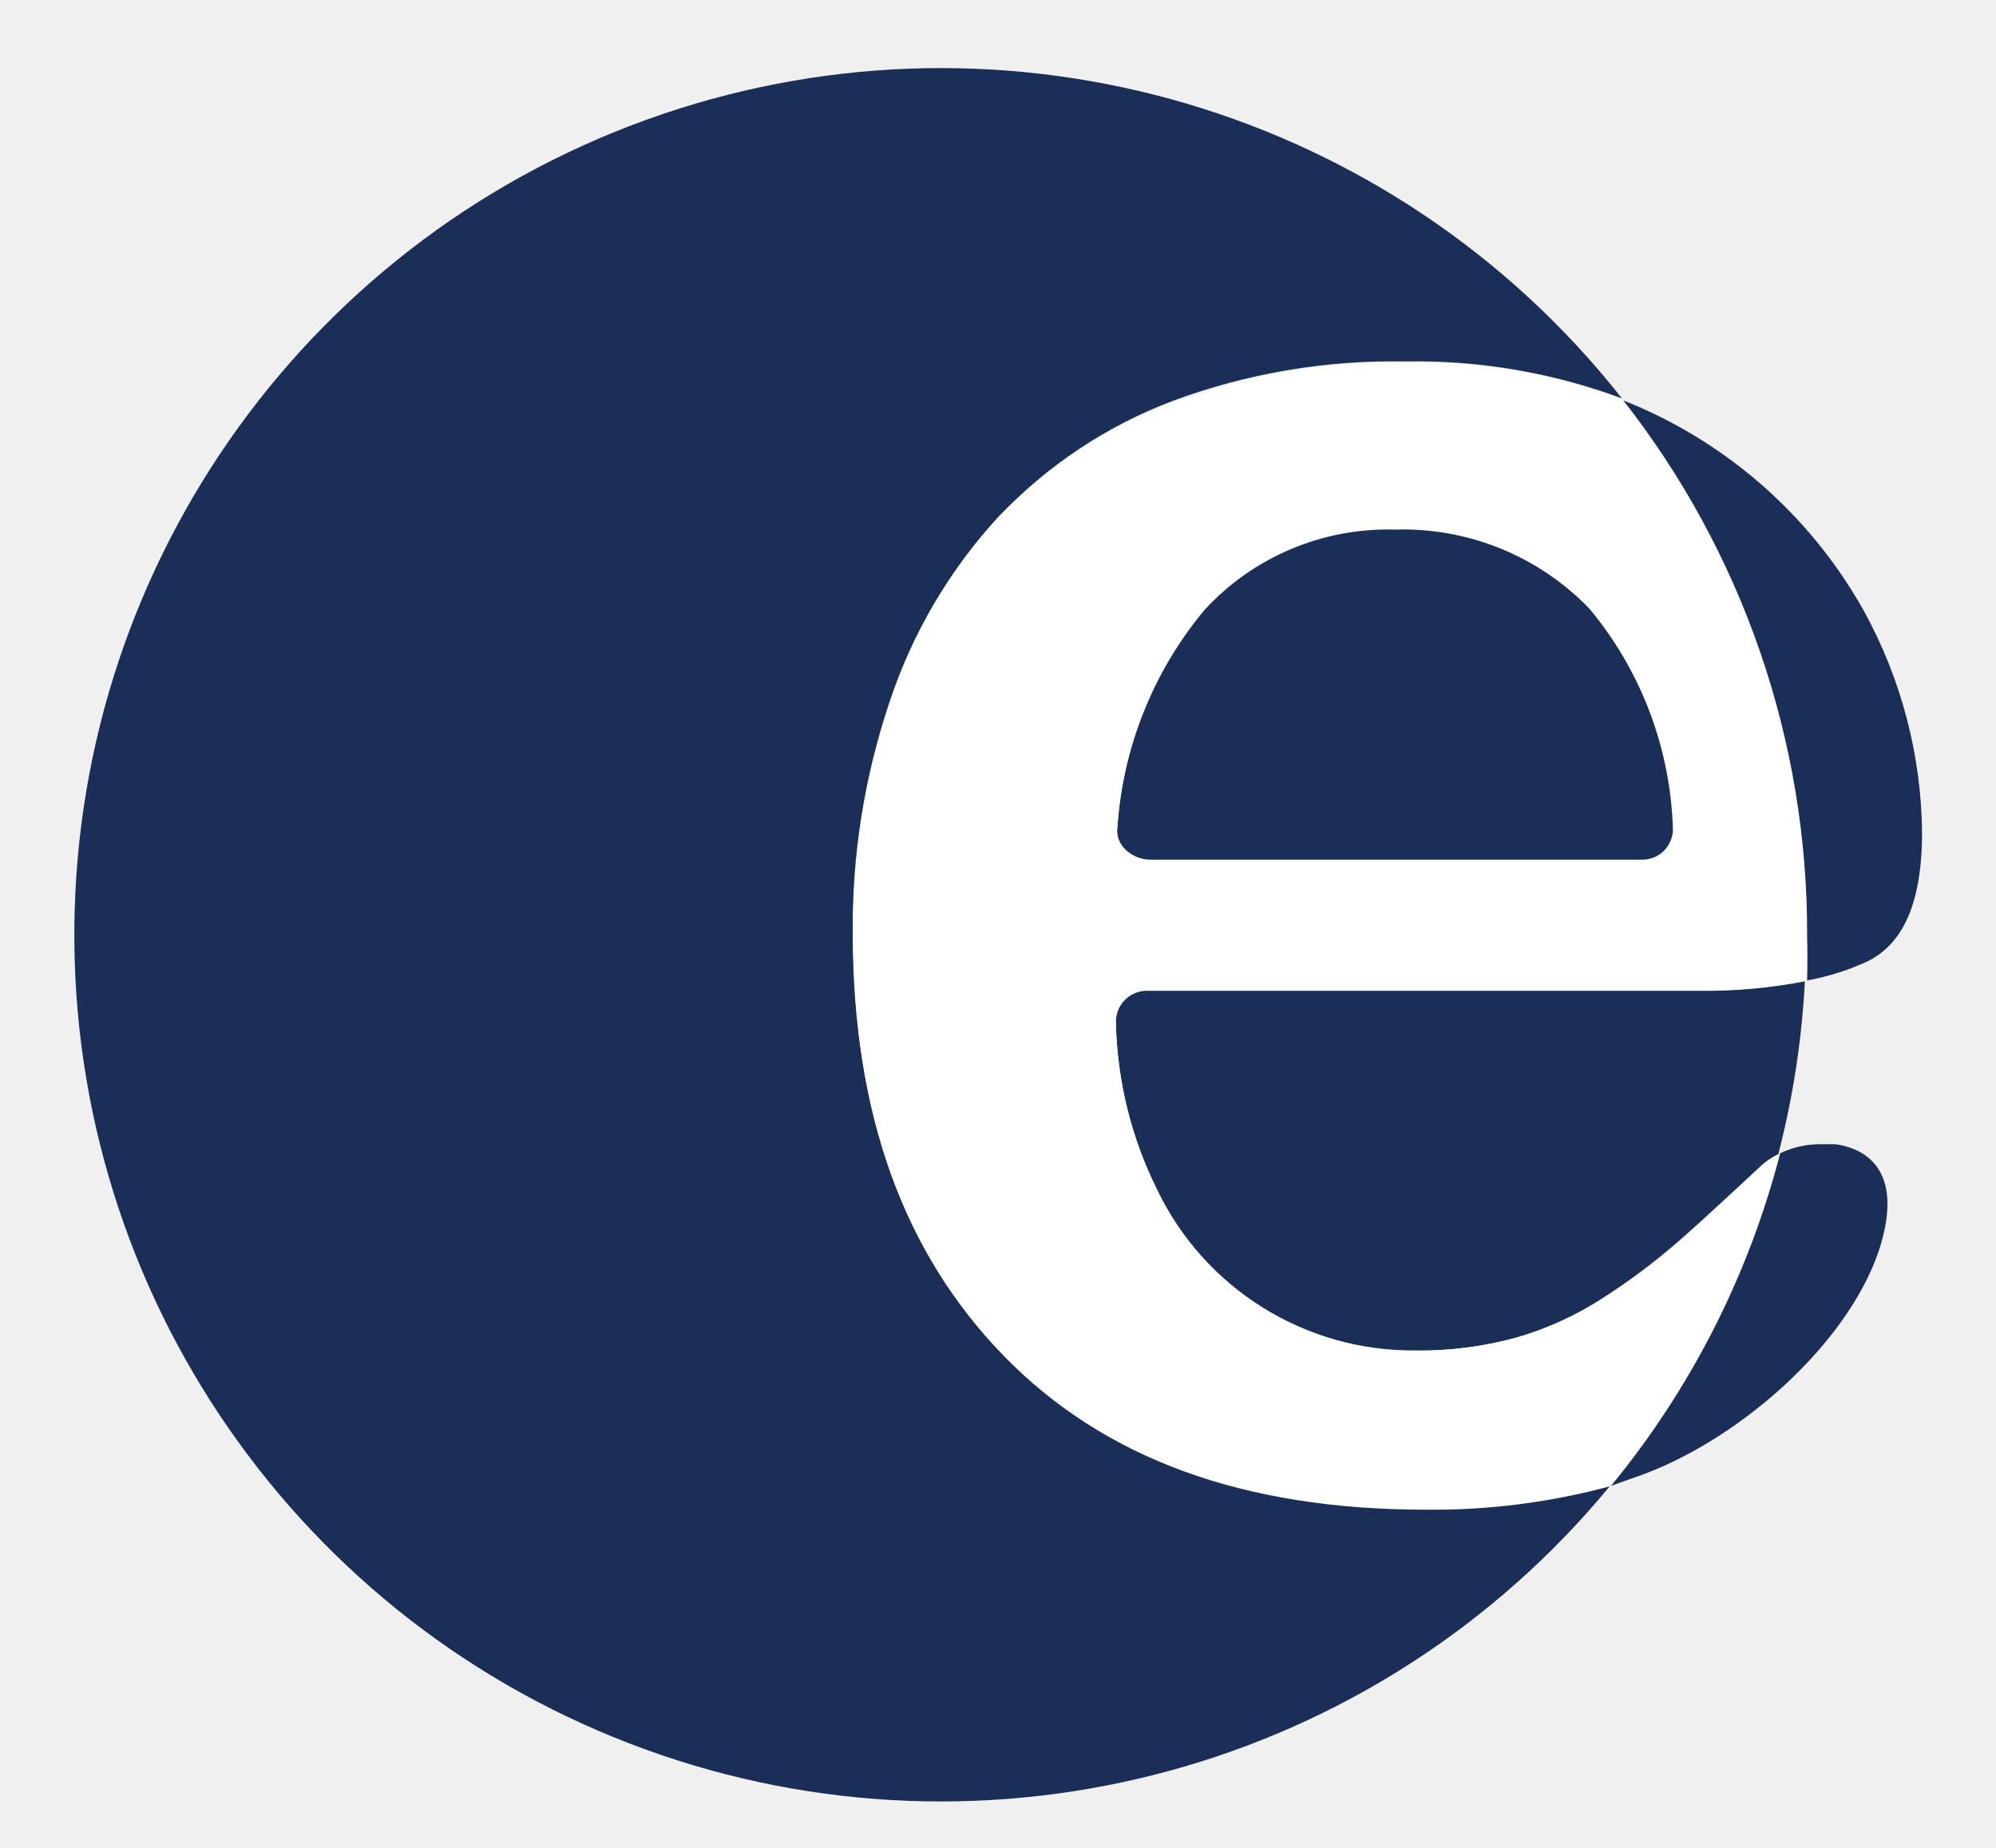
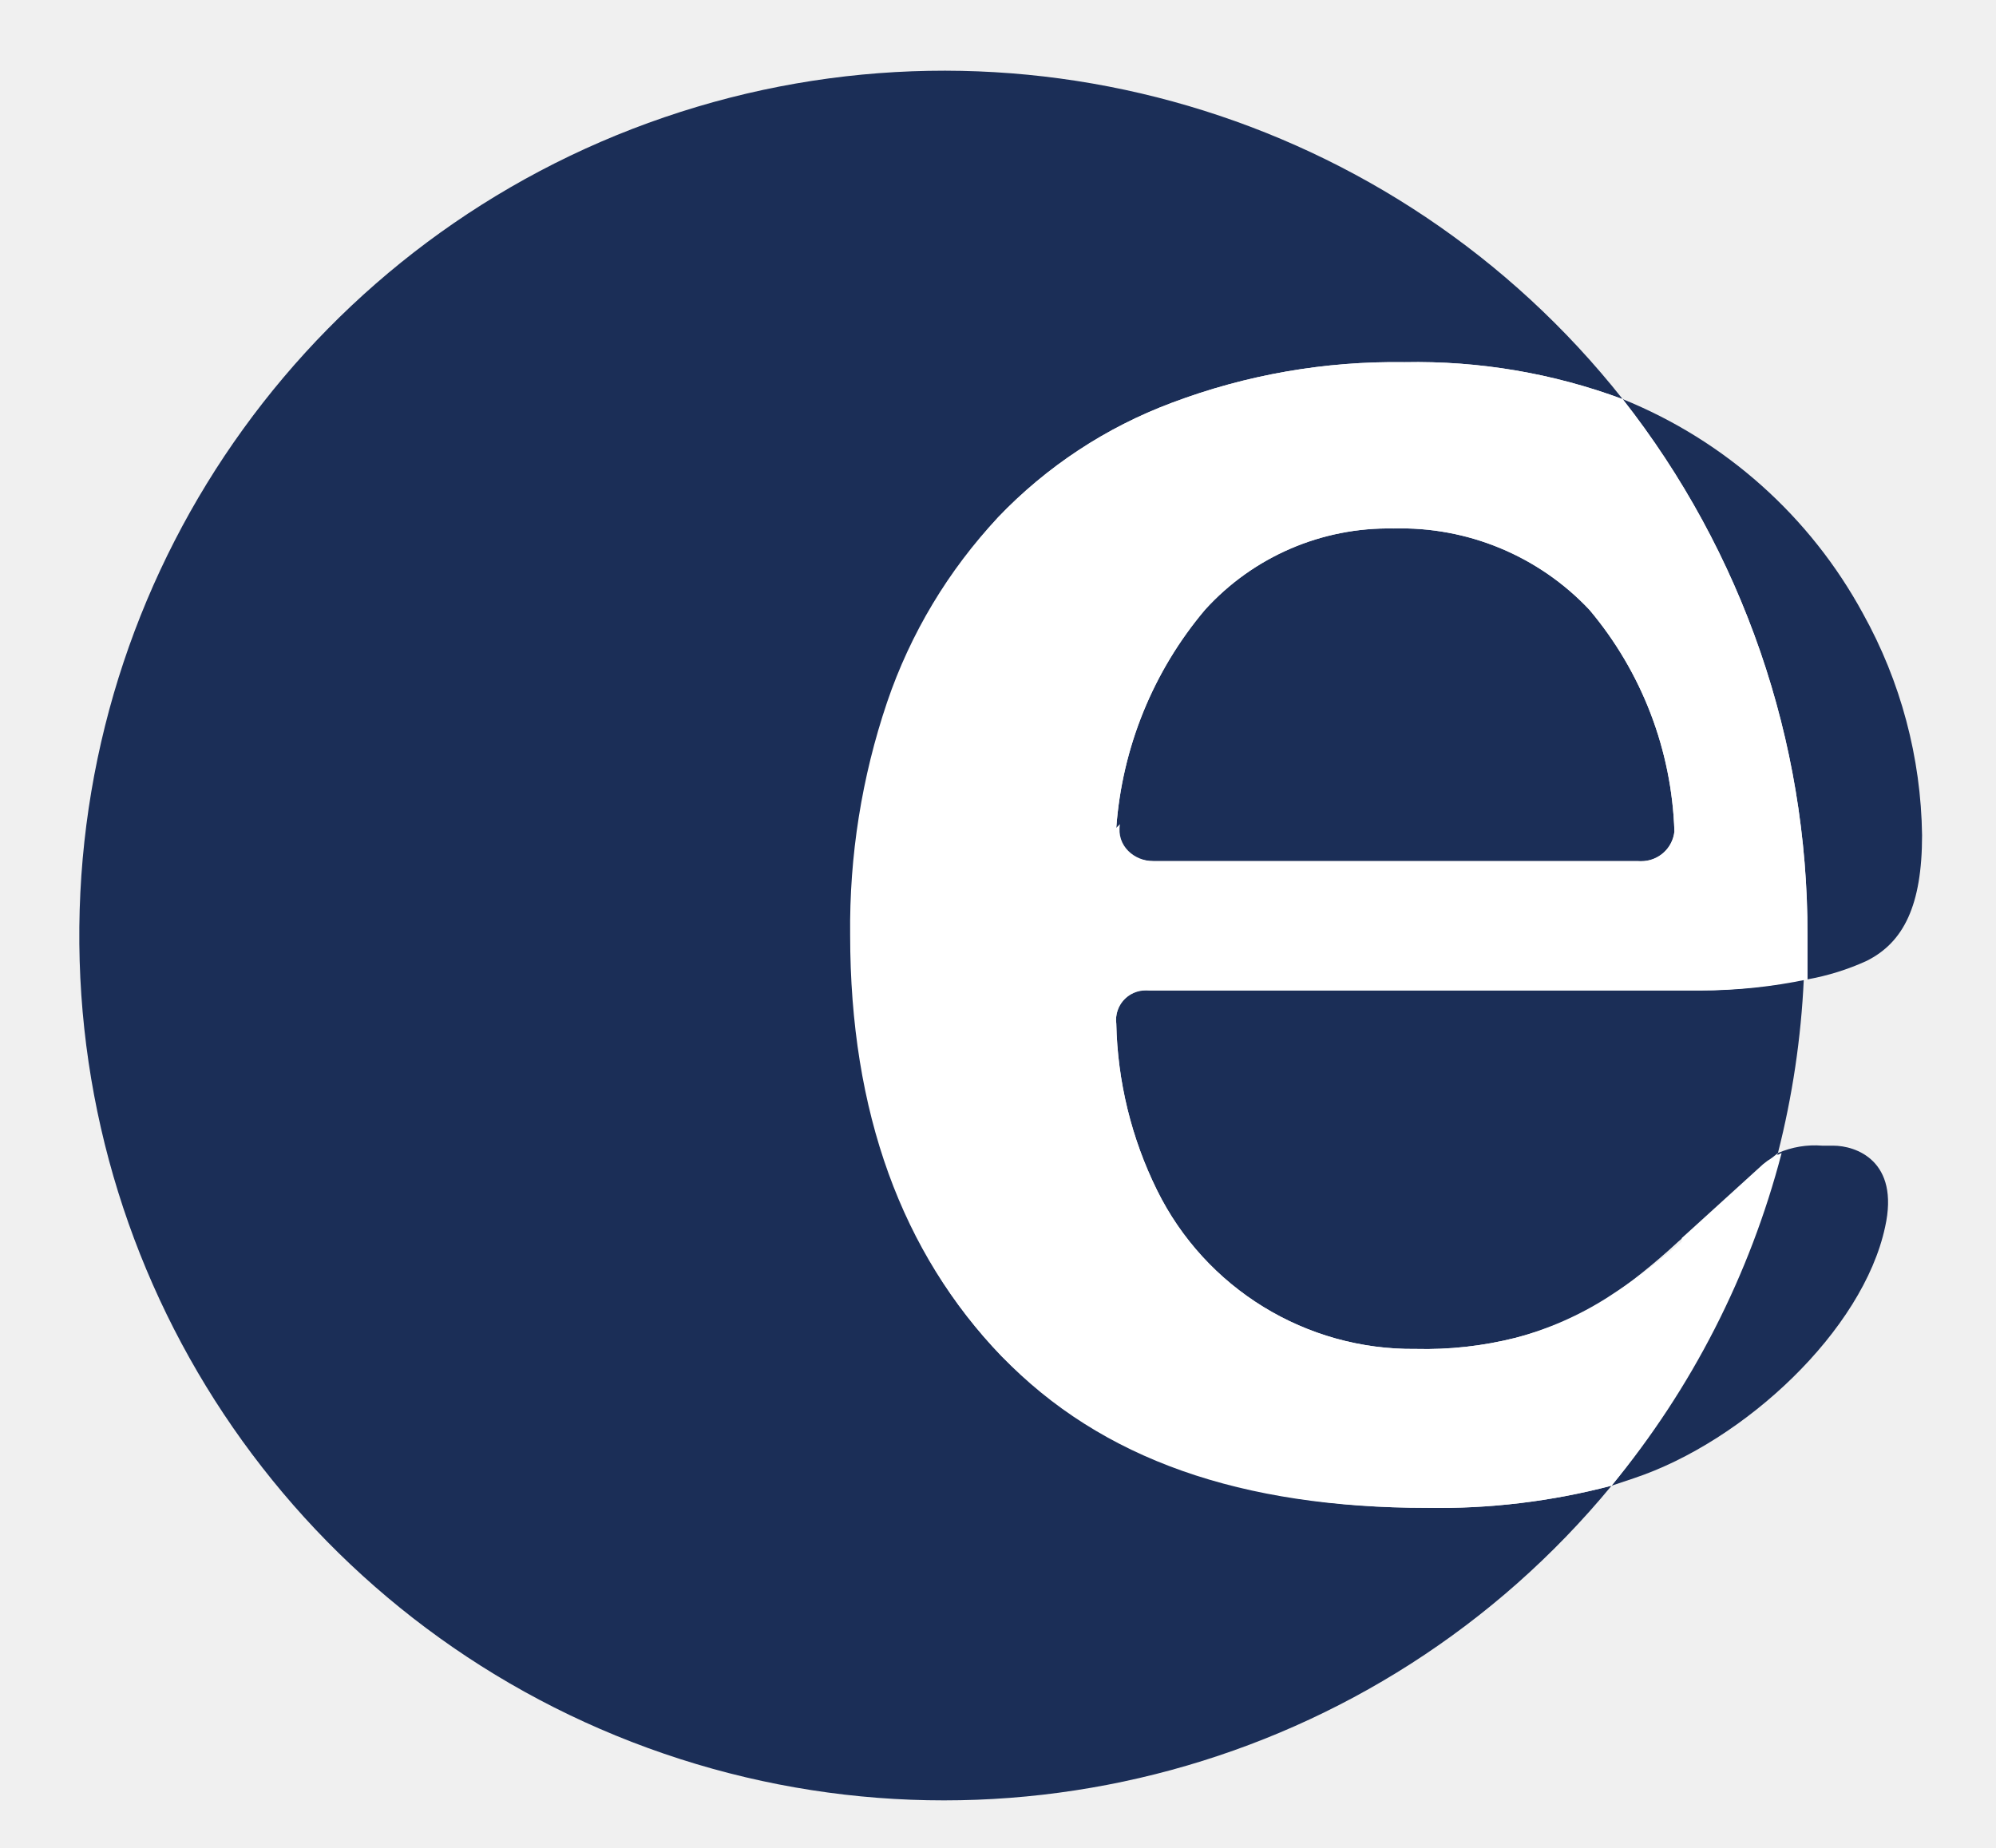
<svg xmlns="http://www.w3.org/2000/svg" id="Calque_1" data-name="Calque 1" viewBox="0 0 54 50">
  <defs>
-     <style>.cls-1{fill:#1b2e57;}.cls-2{fill:#fff;}</style>
+     <style>.cls-1{fill:#1b2e57}</style>
  </defs>
-   <path class="cls-1" d="M27.14,36.66c-2.7-2.78-4.06-6.54-4.07-11.38a19.07,19.07,0,0,1,1-6.3A13.76,13.76,0,0,1,27,14a12.64,12.64,0,0,1,4.72-3.15A17.11,17.11,0,0,1,38,9.78a16,16,0,0,1,5.88,1,23.45,23.45,0,1,0-.3,29.4,18.37,18.37,0,0,1-5,.64C33.61,40.83,29.84,39.43,27.14,36.66Z" />
-   <path class="cls-1" d="M31.12,23.26H44.4a.86.86,0,0,0,.89-.81,9.77,9.77,0,0,0-2.26-6,7,7,0,0,0-5.29-2.14,6.74,6.74,0,0,0-5.15,2.17,10.26,10.26,0,0,0-2.36,5.89C30.15,22.87,30.63,23.26,31.12,23.26Z" />
-   <path class="cls-1" d="M46,26.8H31.09a.84.84,0,0,0-.9.89,10.66,10.66,0,0,0,1.11,4.49,7.67,7.67,0,0,0,7,4.36A9.91,9.91,0,0,0,41,36.2a8.88,8.88,0,0,0,2.38-1.09,17.54,17.54,0,0,0,2.06-1.55c.62-.54,1.83-1.67,2.24-2.05a1.87,1.87,0,0,1,.43-.28,23.42,23.42,0,0,0,.72-4.69A14,14,0,0,1,46,26.8Z" />
-   <path class="cls-1" d="M44.16,40c3-1,6.27-4,6.83-6.75.37-1.81-.74-2.21-1.34-2.29l-.36,0a2.53,2.53,0,0,0-1.14.25,23.38,23.38,0,0,1-4.58,9Z" />
-   <path class="cls-1" d="M48.88,26.53A6.67,6.67,0,0,0,50.55,26c.92-.47,1.44-1.53,1.45-3.43a12.71,12.71,0,0,0-1.58-6.05,12.89,12.89,0,0,0-6.54-5.7,23.35,23.35,0,0,1,5,14.51Q48.91,25.92,48.88,26.53Z" />
-   <path class="cls-2" d="M45.48,33.56a17.54,17.54,0,0,1-2.06,1.55A8.88,8.88,0,0,1,41,36.2a9.91,9.91,0,0,1-2.7.35,7.67,7.67,0,0,1-7-4.36,10.66,10.66,0,0,1-1.11-4.49.84.84,0,0,1,.9-.89H46a14,14,0,0,0,2.89-.27q0-.61,0-1.23a23.35,23.35,0,0,0-5-14.51,16,16,0,0,0-5.88-1,17.11,17.11,0,0,0-6.27,1.1A12.64,12.64,0,0,0,27,14,13.76,13.76,0,0,0,24.08,19a19.07,19.07,0,0,0-1,6.3c0,4.84,1.37,8.6,4.07,11.38s6.47,4.17,11.43,4.17a18.37,18.37,0,0,0,5-.64,23.38,23.38,0,0,0,4.58-9,1.87,1.87,0,0,0-.43.28C47.31,31.88,46.11,33,45.48,33.56ZM30.23,22.39a10.26,10.26,0,0,1,2.36-5.89,6.74,6.74,0,0,1,5.15-2.17A7,7,0,0,1,43,16.47a9.77,9.77,0,0,1,2.26,6,.86.86,0,0,1-.89.81H31.12C30.63,23.26,30.15,22.87,30.23,22.39Z" />
+   <path class="cls-1" d="M27.1 36.7c-2.7-2.8-4-6.6-4-11.4a19 19 0 0 1 1-6.3 13.8 13.8 0 0 1 2.9-5 12.6 12.6 0 0 1 4.7-3.1A17.1 17.1 0 0 1 38 9.8a16 16 0 0 1 5.9 1 23.4 23.4 0 1 0-.3 29.4 18.4 18.4 0 0 1-5 .6c-5 0-8.8-1.4-11.5-4.1z" />
+   <path class="cls-1" d="M31.1 23.3h13.3a.9.9 0 0 0 .9-.8 9.8 9.8 0 0 0-2.3-6 7 7 0 0 0-5.3-2.2 6.7 6.7 0 0 0-5.1 2.2 10.3 10.3 0 0 0-2.4 5.9c0 .5.4.9 1 .9zM46 26.8H31a.8.8 0 0 0-.8.9 10.7 10.7 0 0 0 1.1 4.5 7.7 7.7 0 0 0 7 4.3 10 10 0 0 0 2.7-.3 8.9 8.9 0 0 0 2.4-1 17.5 17.5 0 0 0 2-1.6l2.3-2a1.9 1.9 0 0 1 .4-.4 23.4 23.4 0 0 0 .7-4.7 14 14 0 0 1-2.8.3zM44.2 40c3-1 6.2-4 6.8-6.8.4-1.8-.8-2.2-1.4-2.2h-.3a2.5 2.5 0 0 0-1.2.2 23.4 23.4 0 0 1-4.5 9zM48.9 26.5a6.7 6.7 0 0 0 1.6-.5c1-.5 1.5-1.5 1.5-3.4a12.7 12.7 0 0 0-1.6-6 12.9 12.9 0 0 0-6.5-5.8 23.4 23.4 0 0 1 5 14.5v1.2z" />
+   <path d="M45.5 33.6a17.5 17.5 0 0 1-2 1.5 8.9 8.9 0 0 1-2.5 1.1 10 10 0 0 1-2.7.3 7.7 7.7 0 0 1-7-4.3 10.7 10.7 0 0 1-1.1-4.5.8.8 0 0 1 .9-.9H46a14 14 0 0 0 2.9-.3v-1.2a23.4 23.4 0 0 0-5-14.5 16 16 0 0 0-5.9-1 17.1 17.1 0 0 0-6.3 1.1A12.6 12.6 0 0 0 27 14a13.8 13.8 0 0 0-3 5 19 19 0 0 0-1 6.3c0 4.8 1.4 8.6 4.1 11.4s6.5 4.1 11.5 4.1a18.4 18.4 0 0 0 5-.6 23.4 23.4 0 0 0 4.6-9 1.9 1.9 0 0 0-.5.3l-2.2 2zM30.2 22.4a10.3 10.3 0 0 1 2.4-5.9 6.7 6.7 0 0 1 5.1-2.2 7 7 0 0 1 5.3 2.2 9.8 9.8 0 0 1 2.3 6 .9.9 0 0 1-1 .8H31.2c-.5 0-1-.4-.9-1z" fill="#fff" />
</svg>
